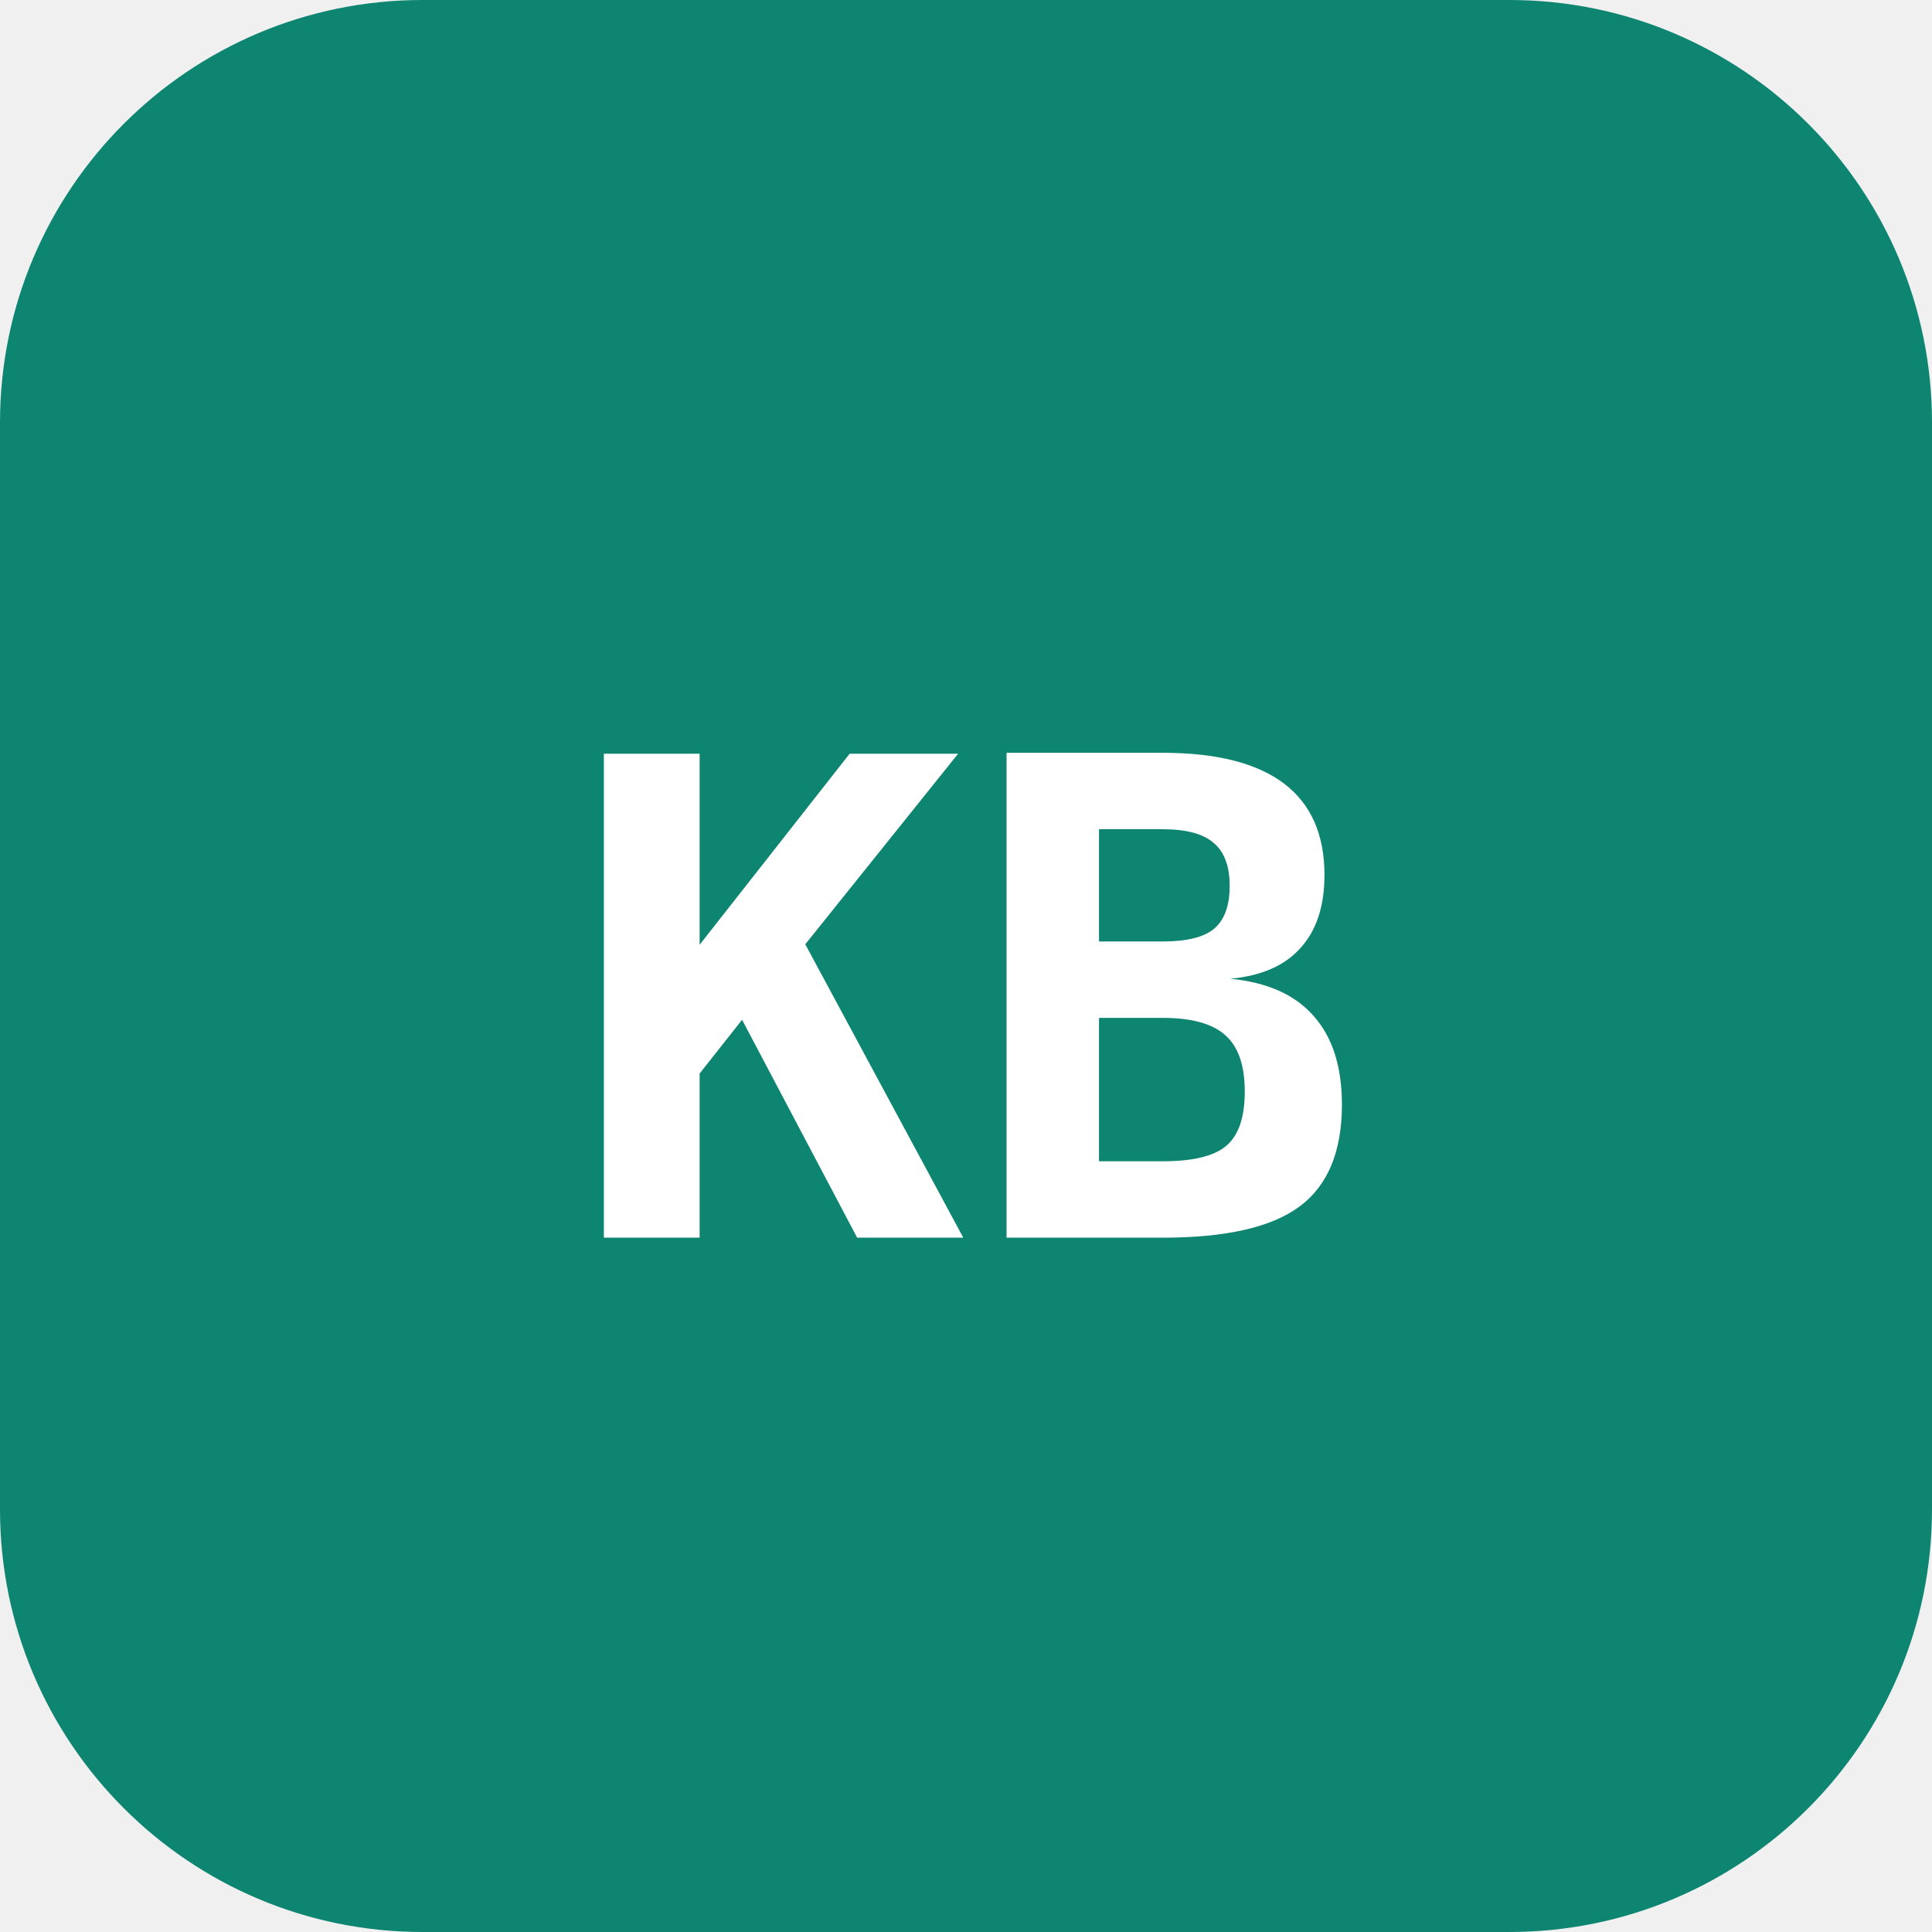
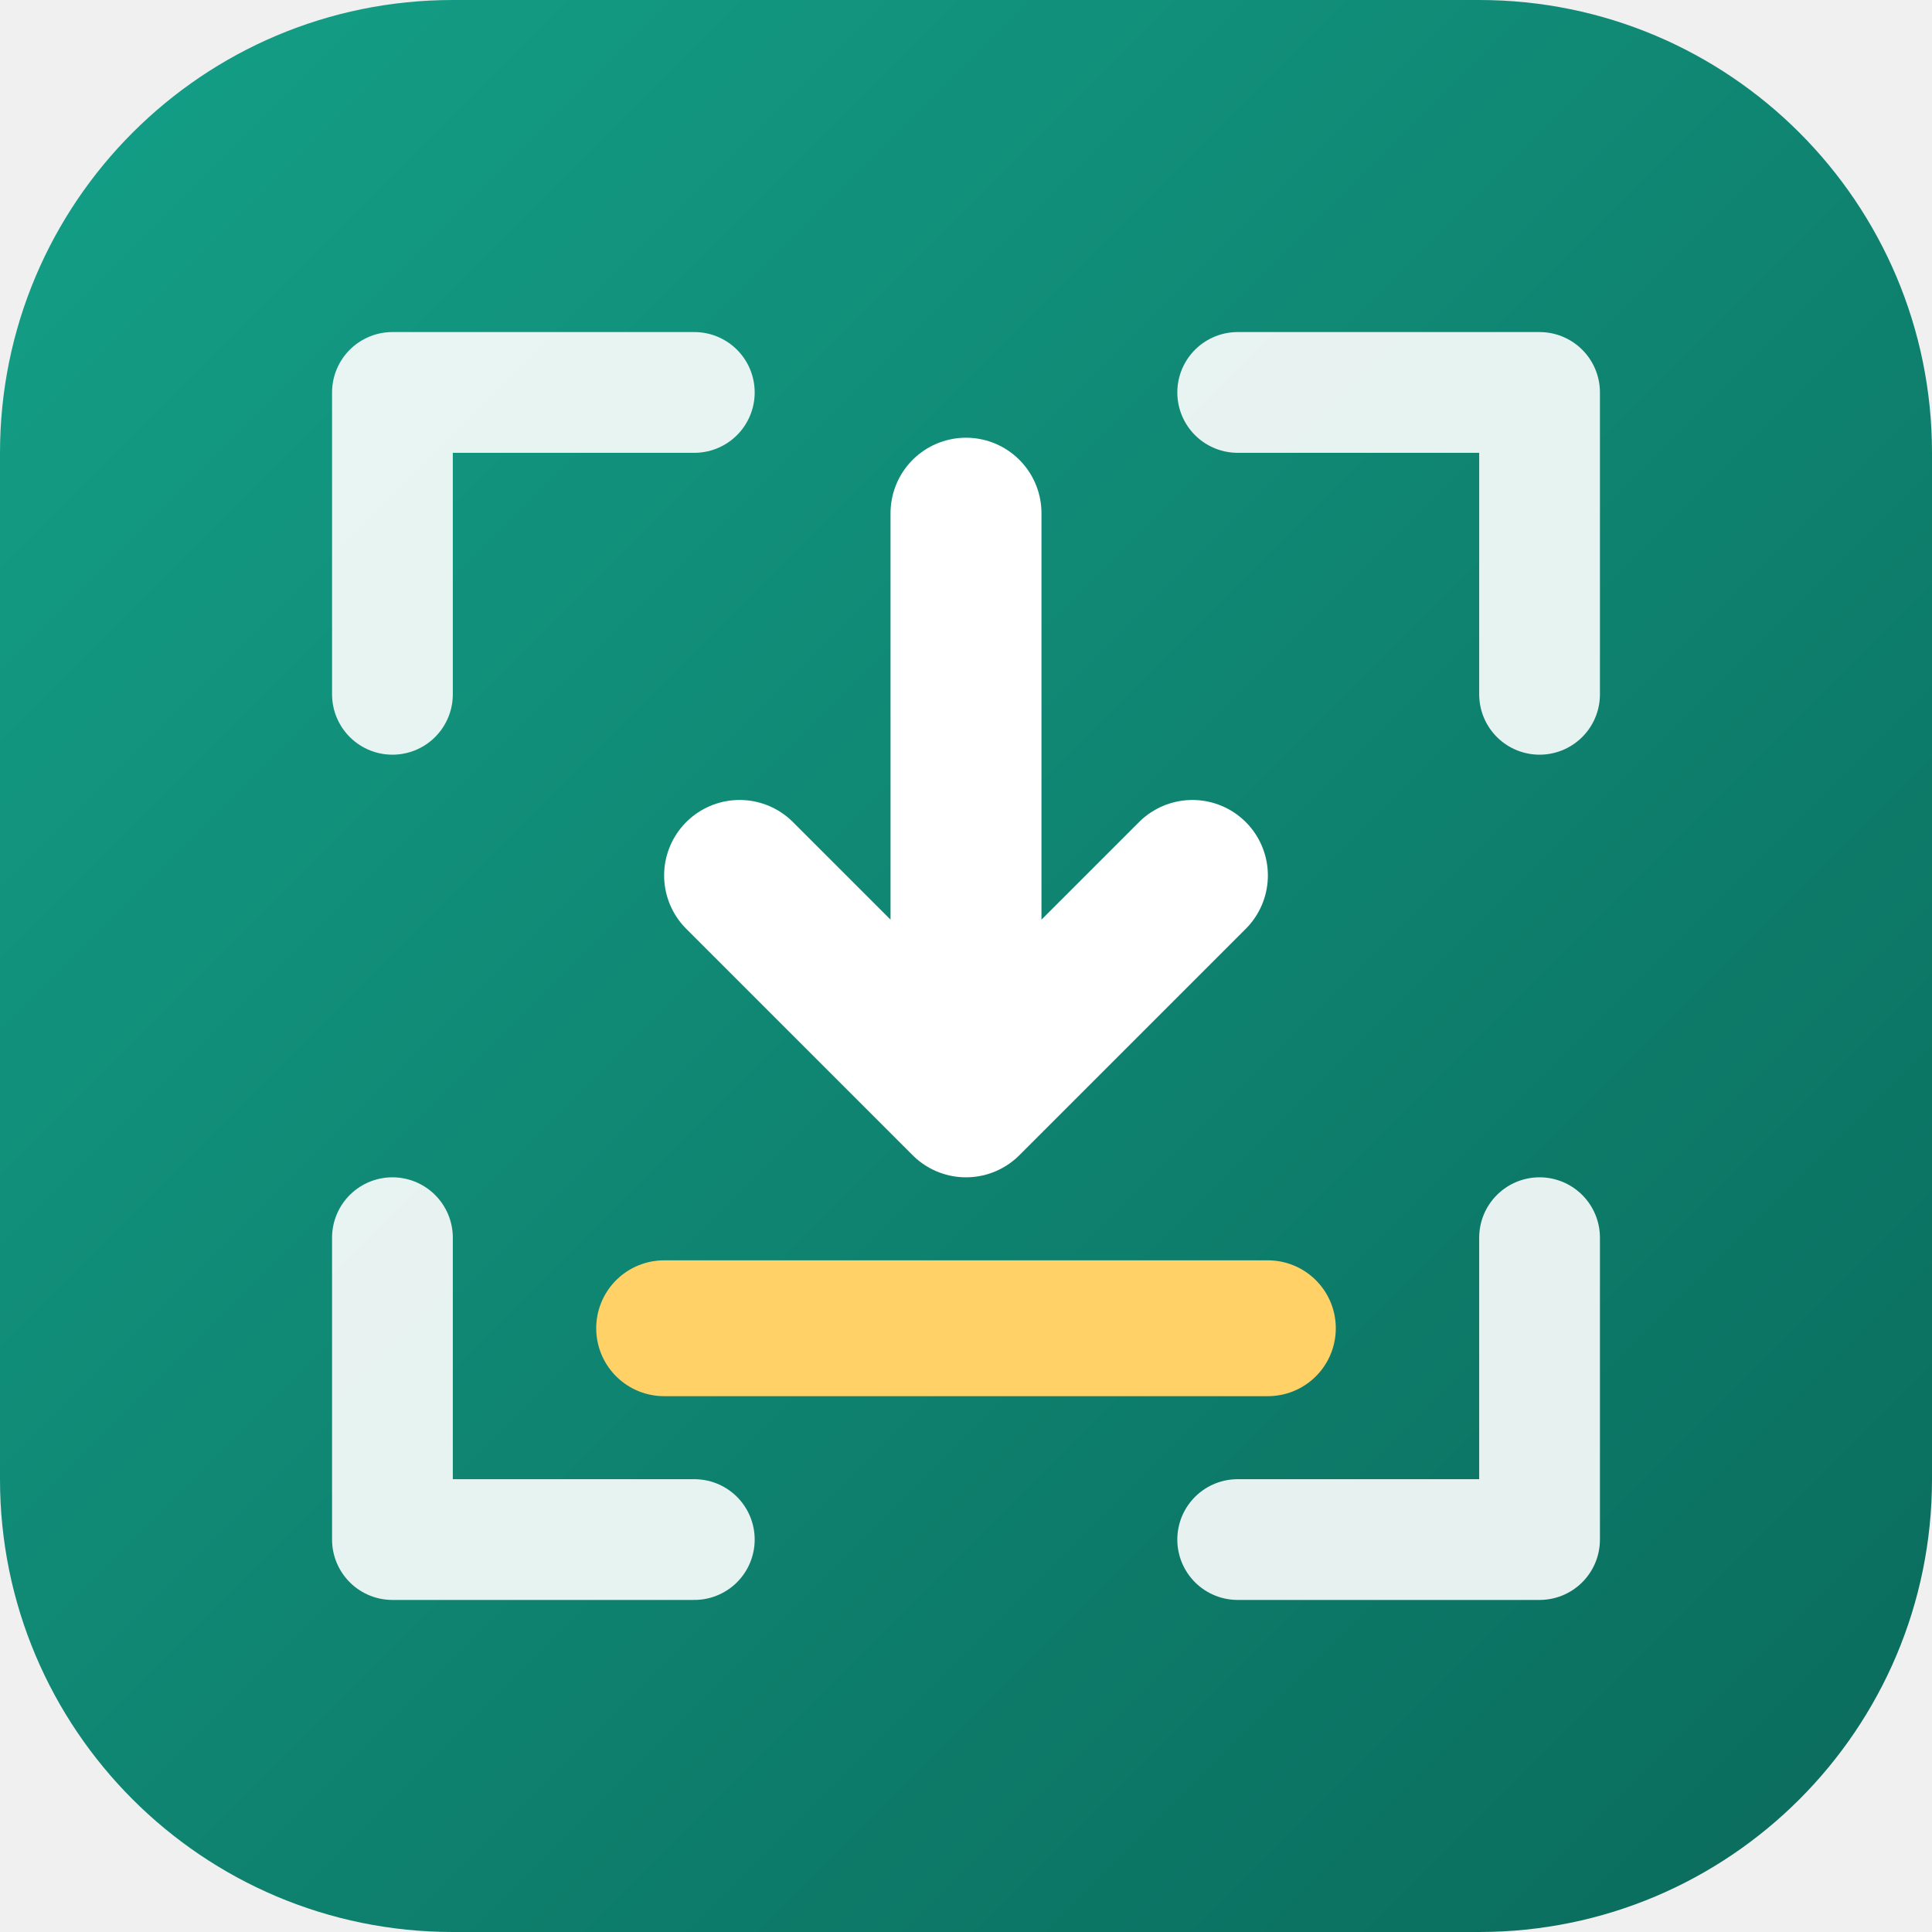
<svg xmlns="http://www.w3.org/2000/svg" viewBox="0 0 64 64">
-   <rect width="64" height="64" rx="14" fill="#0d8571" />
-   <text x="32" y="41" font-family="ui-monospace,Menlo,Consolas,monospace" font-size="22" font-weight="700" fill="#fff" text-anchor="middle">KB</text>
+   <defs>
+     <linearGradient id="g" x1="0" y1="0" x2="1" y2="1">
+       <stop offset="0" stop-color="#14a088" />
+       <stop offset="1" stop-color="#0a6a5b" />
+     </linearGradient>
+   </defs>
+   <rect width="64" height="64" rx="15" fill="url(#g)" />
+   <g fill="none" stroke="#fff" stroke-linecap="round" stroke-linejoin="round">
+     <path d="M13 23V13h10M41 13h10v10M13 41v10h10M51 41v10H41" stroke-width="4" opacity=".9" />
+     <path d="M32 17v19M24.5 29 32 36.5 39.5 29" stroke-width="5" />
+   </g>
+   <path d="M22 44h20" stroke="#ffd166" stroke-width="4.5" stroke-linecap="round" />
</svg>
